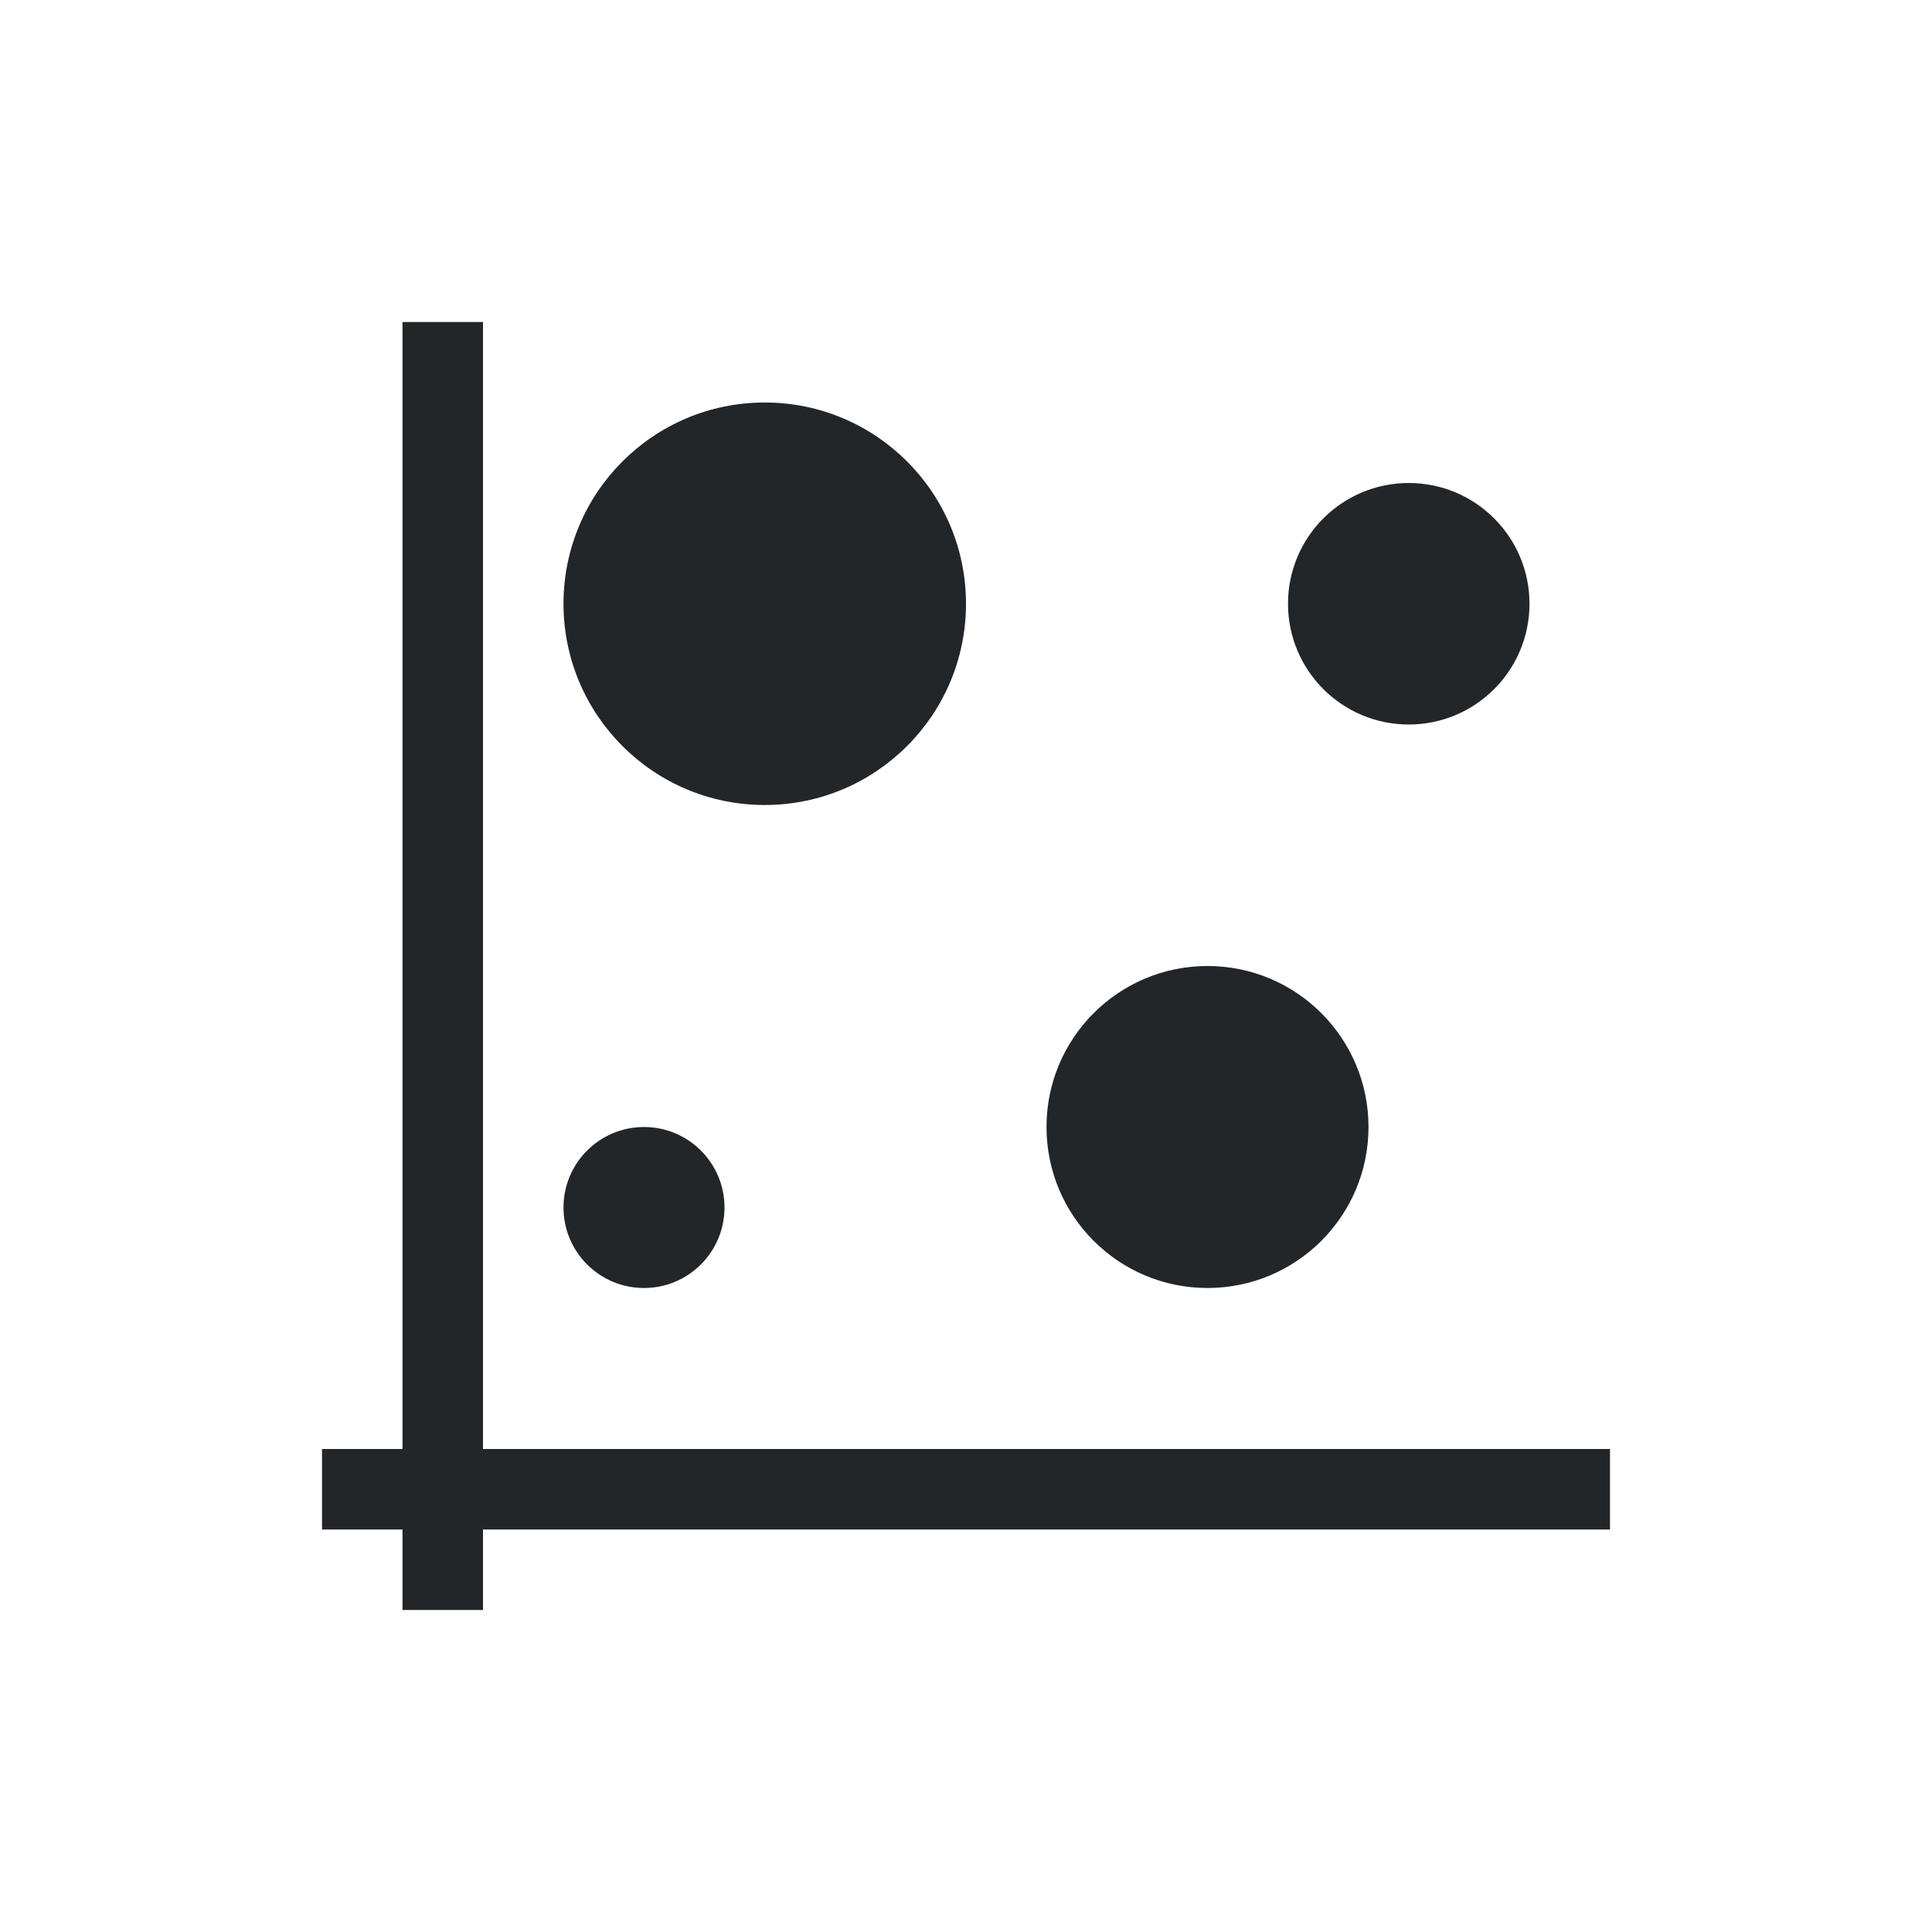
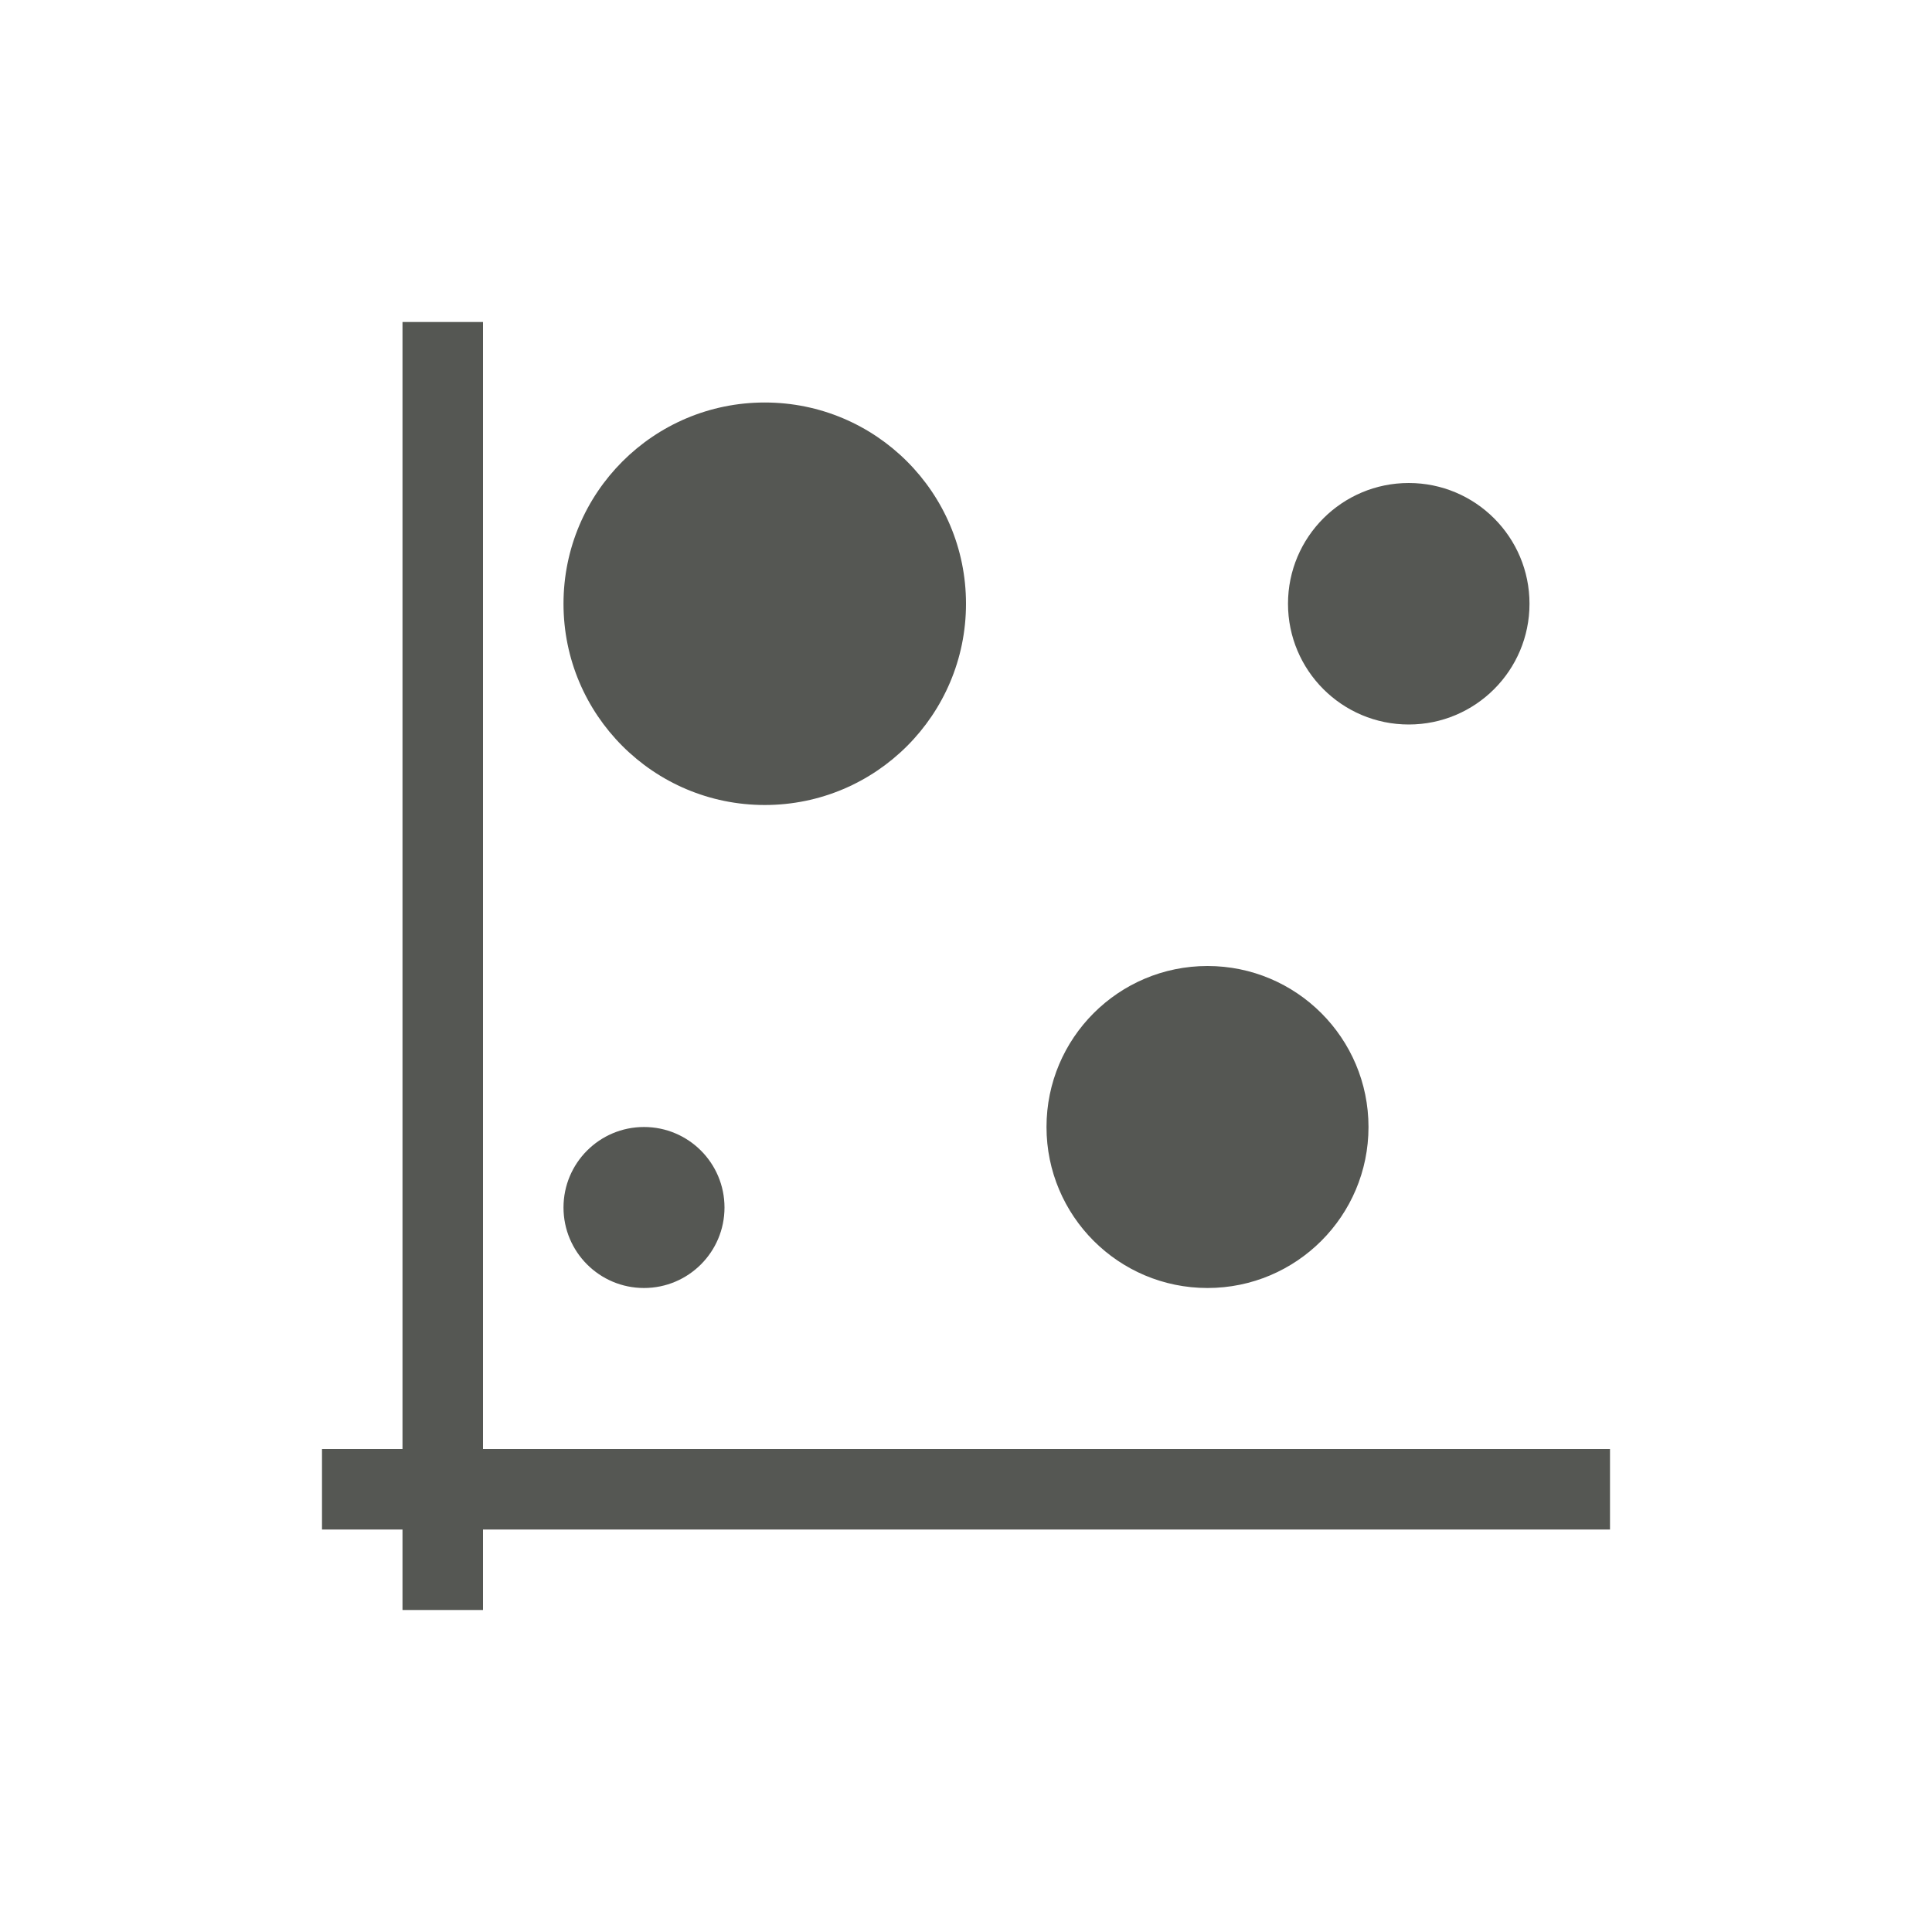
<svg xmlns="http://www.w3.org/2000/svg" viewBox="0 0 24 24">
-   <path d="m5 4v6 1 5 1 1h-1v1h1v1h1v-1h13.293.707v-.707-.293h-1.707-11.293-1v-1.568-.008-.424-2.576-1-.424-1-1-3-.008-.992-2zm4.5 1a2.5 2.5 0 0 0 -2.5 2.5 2.5 2.5 0 0 0 2.5 2.5 2.5 2.5 0 0 0 2.5-2.5 2.5 2.5 0 0 0 -2.5-2.5zm8 1a1.5 1.5 0 0 0 -1.5 1.5 1.5 1.5 0 0 0 1.5 1.5 1.5 1.5 0 0 0 1.5-1.5 1.5 1.5 0 0 0 -1.5-1.5zm-2.5 6a2 2 0 0 0 -2 2 2 2 0 0 0 2 2 2 2 0 0 0 2-2 2 2 0 0 0 -2-2zm-7 2a1 1 0 0 0 -1 1 1 1 0 0 0 1 1 1 1 0 0 0 1-1 1 1 0 0 0 -1-1z" fill="#232629" />
+   <path d="m5 4v6 1 5 1 1h-1v1h1v1h1v-1h13.293.707v-.707-.293h-1.707-11.293-1v-1.568-.008-.424-2.576-1-.424-1-1-3-.008-.992-2zm4.5 1a2.5 2.5 0 0 0 -2.5 2.5 2.5 2.5 0 0 0 2.5 2.5 2.5 2.5 0 0 0 2.5-2.5 2.5 2.5 0 0 0 -2.5-2.5zm8 1a1.5 1.5 0 0 0 -1.5 1.5 1.5 1.5 0 0 0 1.5 1.5 1.5 1.5 0 0 0 1.5-1.5 1.5 1.5 0 0 0 -1.5-1.5zm-2.5 6a2 2 0 0 0 -2 2 2 2 0 0 0 2 2 2 2 0 0 0 2-2 2 2 0 0 0 -2-2zm-7 2a1 1 0 0 0 -1 1 1 1 0 0 0 1 1 1 1 0 0 0 1-1 1 1 0 0 0 -1-1z" fill="#555753" />
</svg>
